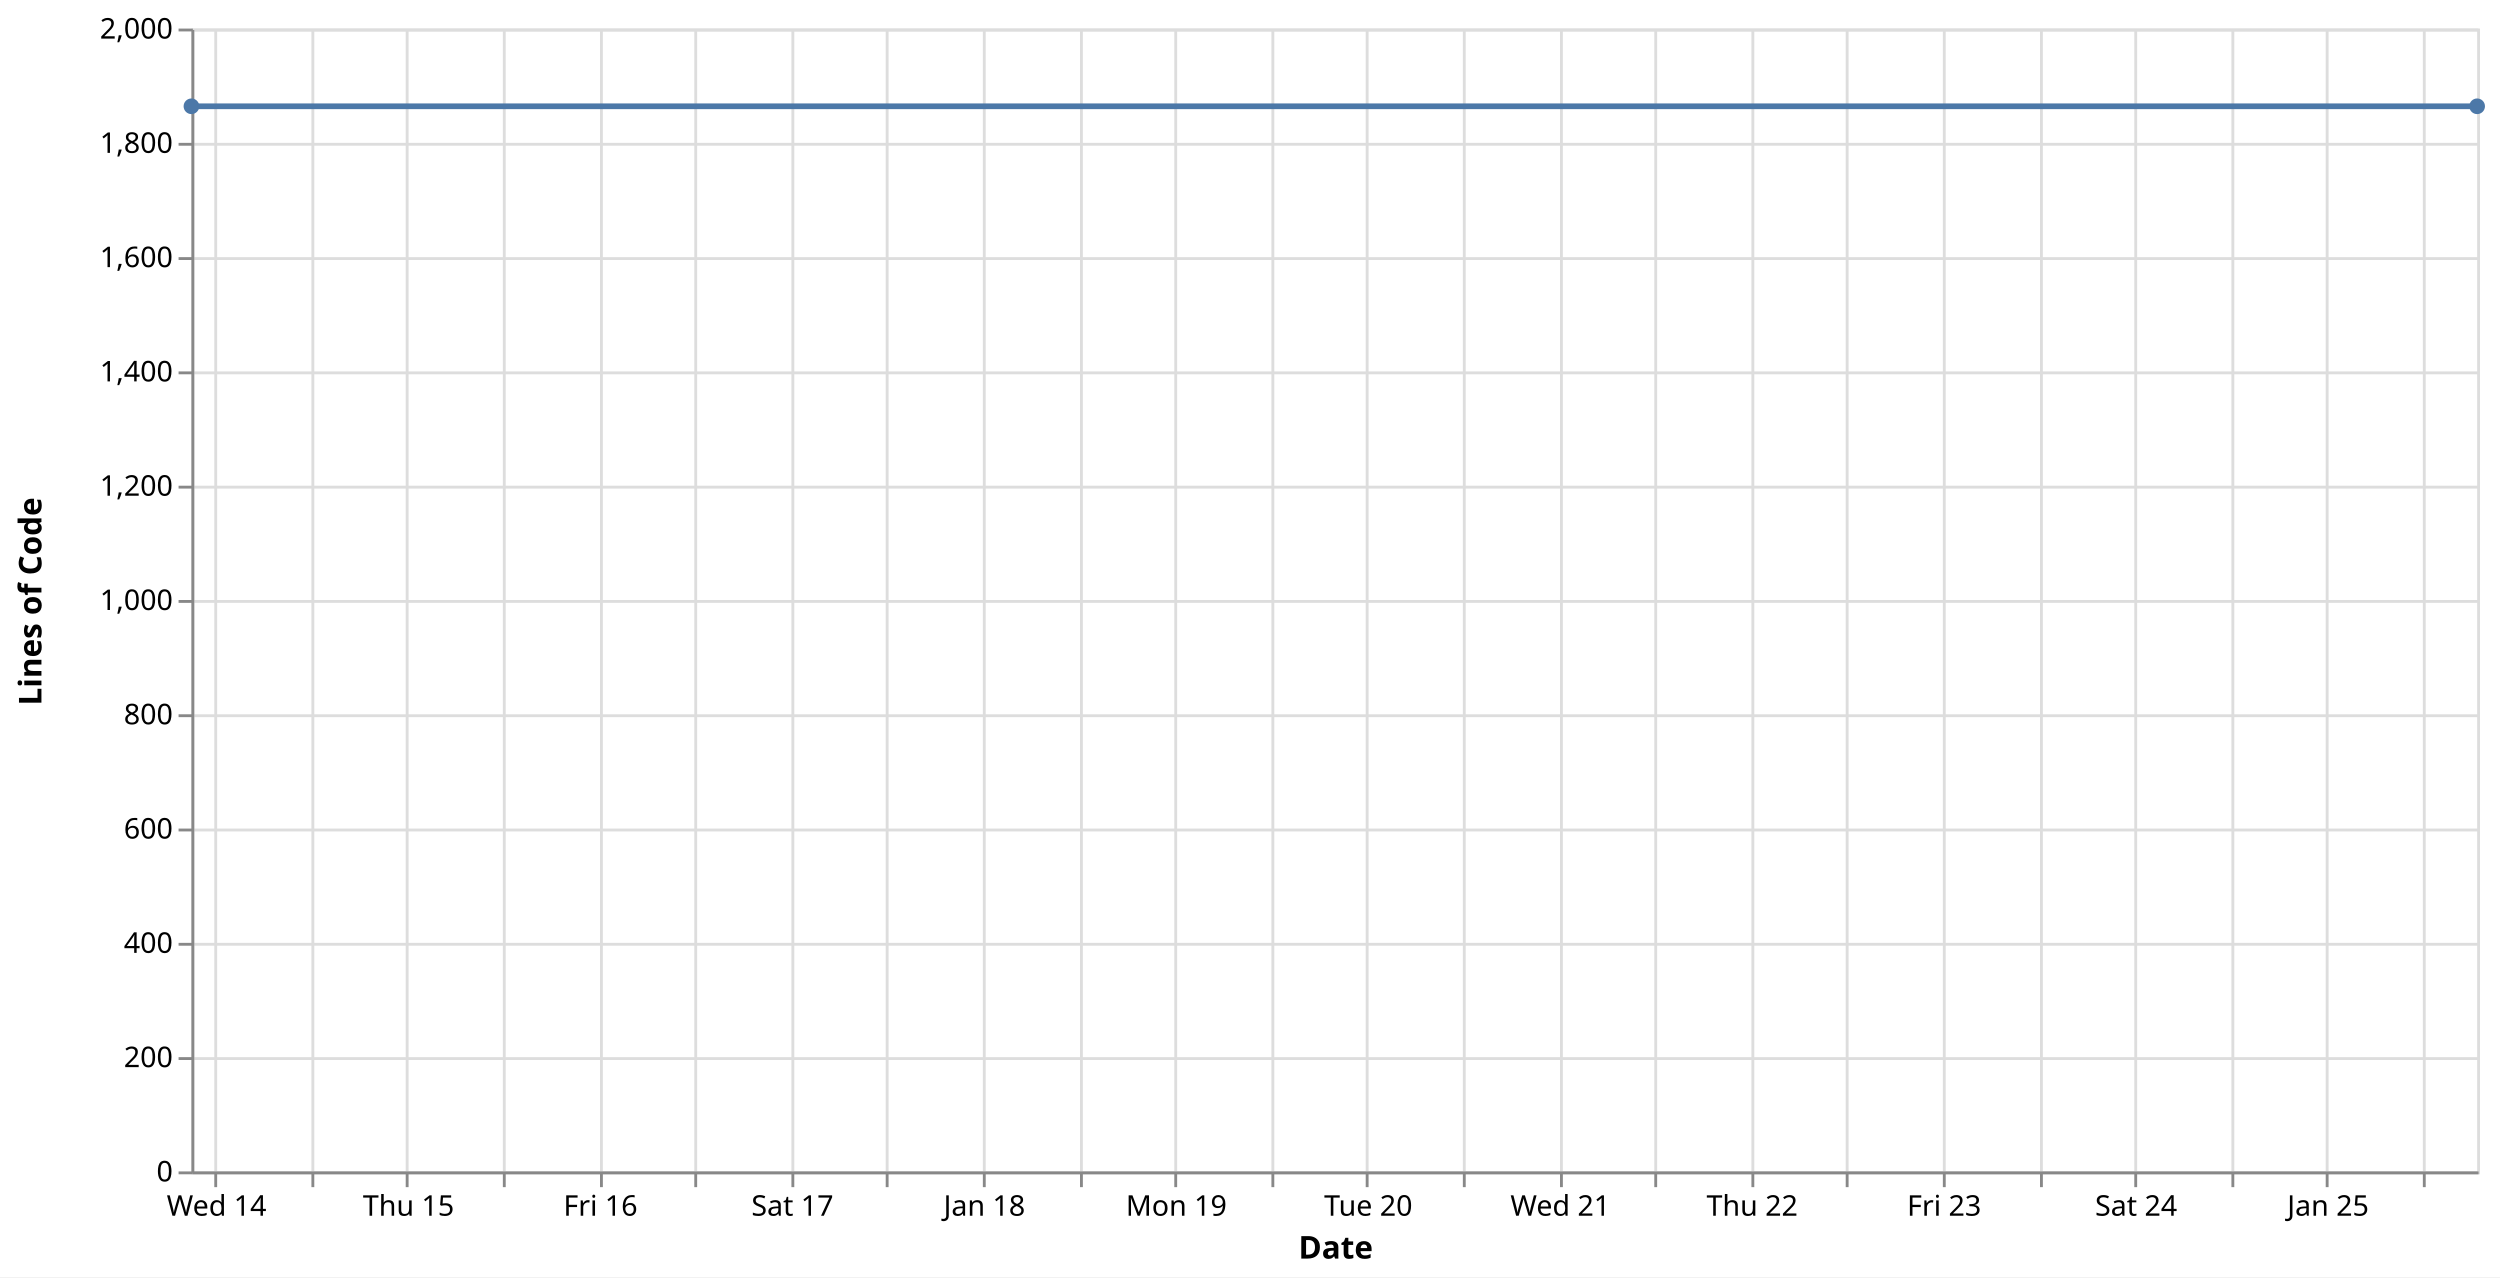
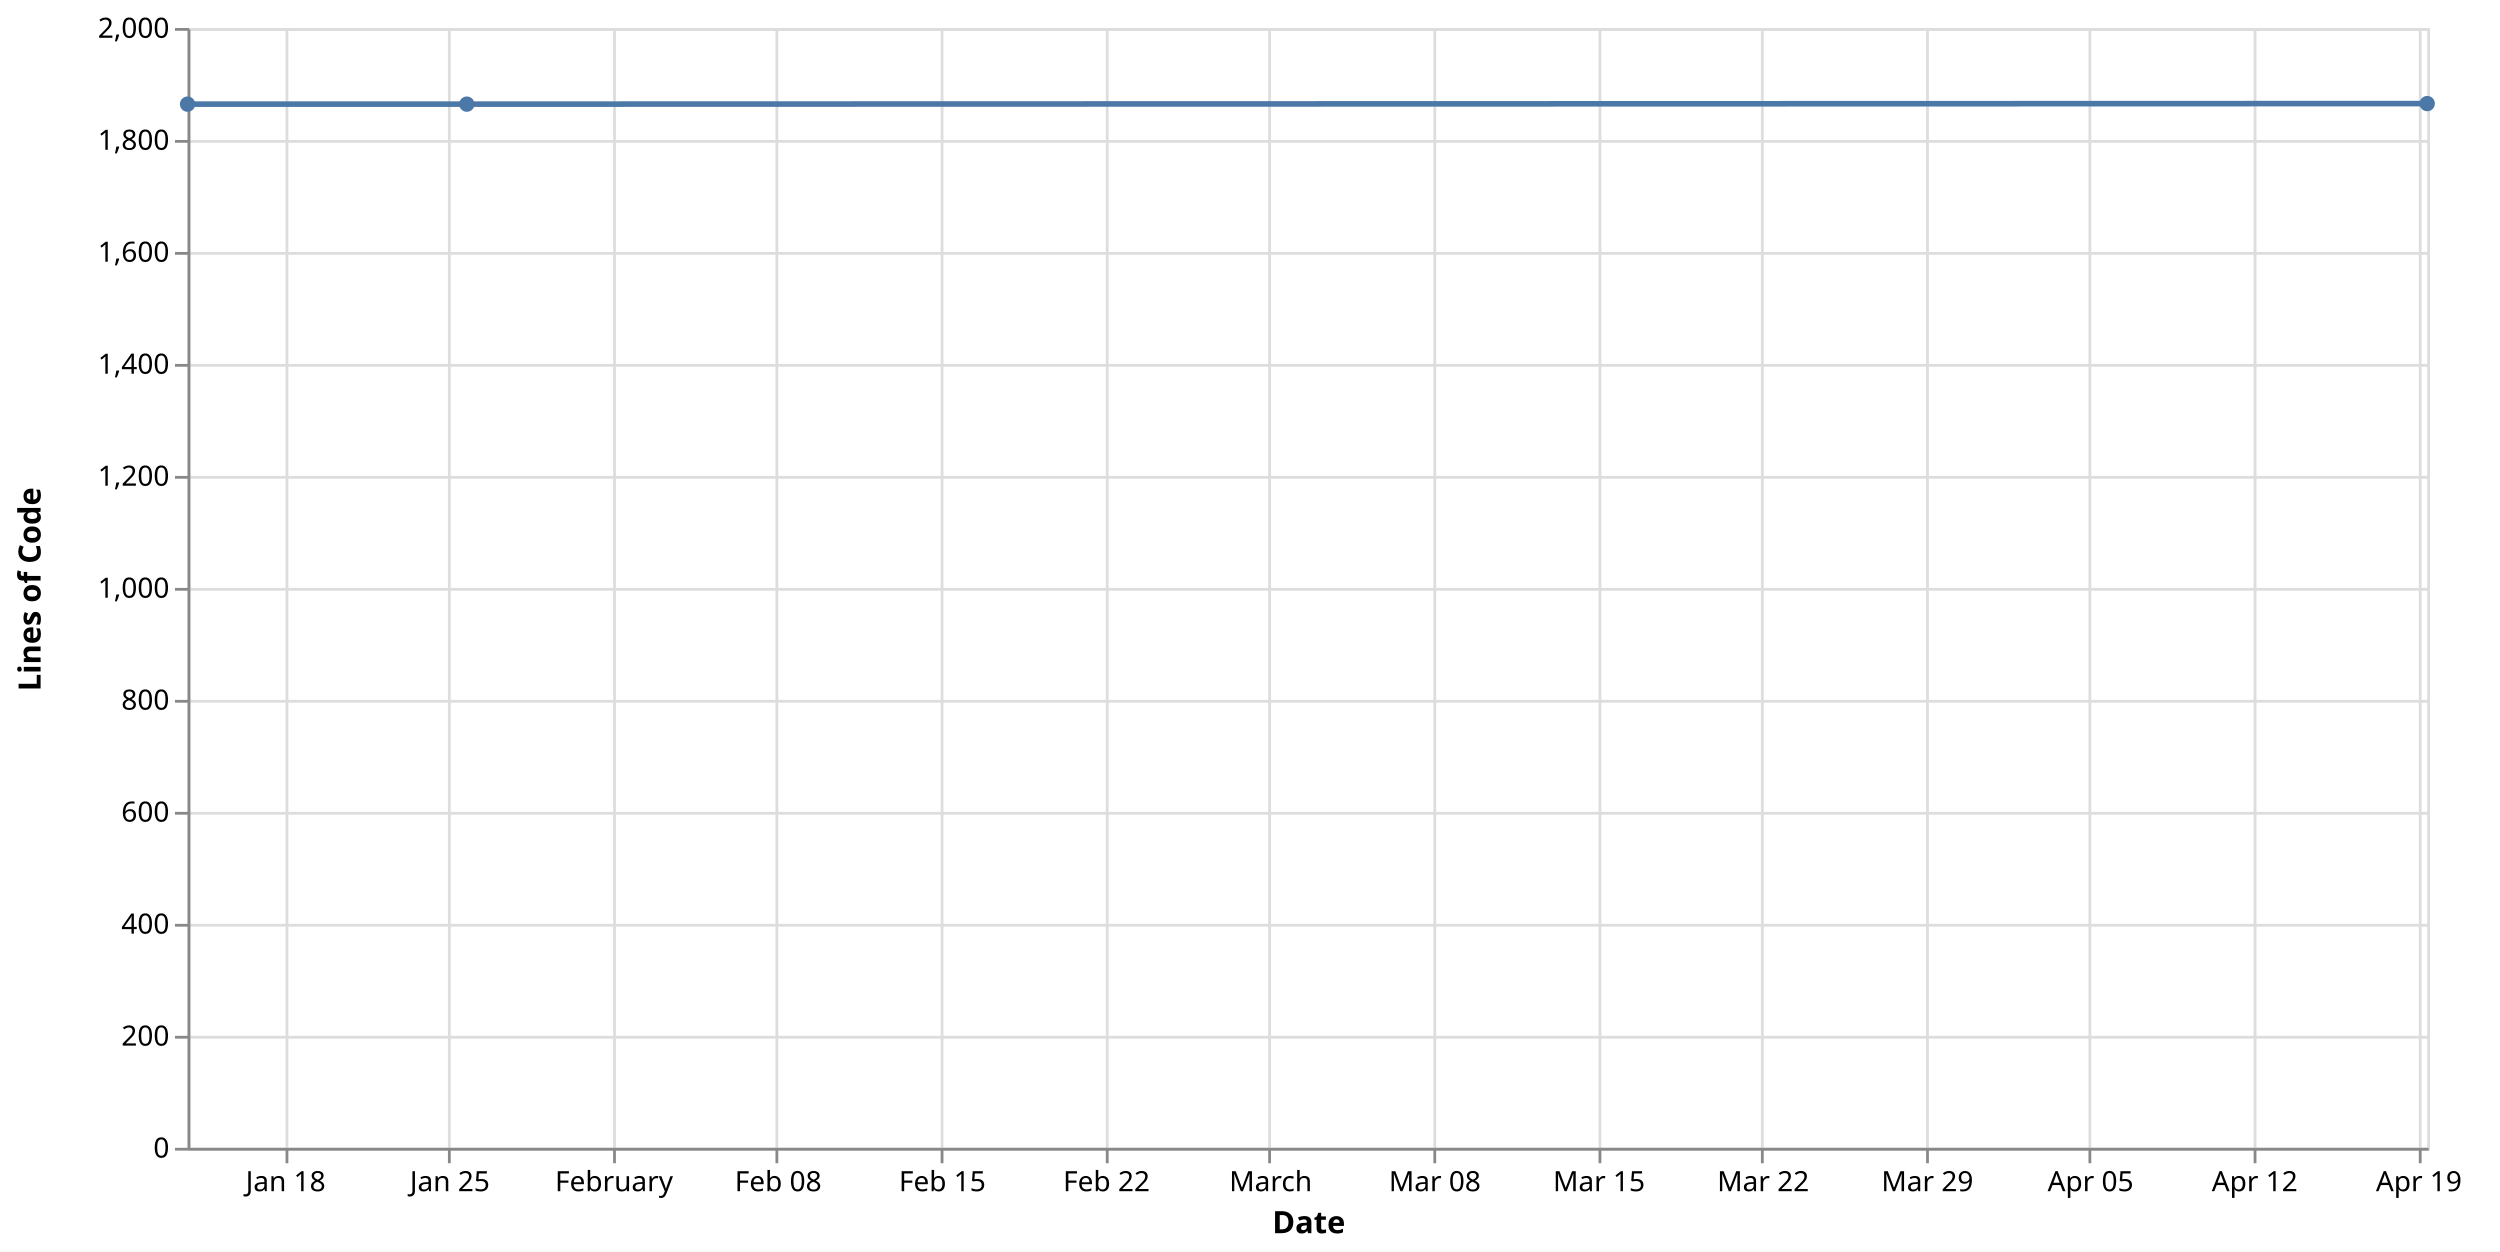
- <svg xmlns="http://www.w3.org/2000/svg" version="1.1" class="marks" width="875" height="447" viewBox="0 0 875 447">
-   <rect width="875" height="447" fill="white" />
+ <svg xmlns="http://www.w3.org/2000/svg" version="1.1" class="marks" width="893" height="447" viewBox="0 0 893 447">
+   <rect width="893" height="447" fill="white" />
  <g fill="none" stroke-miterlimit="10" transform="translate(67,10)">
    <g class="mark-group role-frame root" role="graphics-object" aria-roledescription="group mark container">
      <g transform="translate(0,0)">
        <path class="background" aria-hidden="true" d="M0.5,0.5h800v400h-800Z" stroke="#ddd" />
        <g>
          <g class="mark-group role-axis" aria-hidden="true">
            <g transform="translate(0.5,400.5)">
              <path class="background" aria-hidden="true" d="M0,0h0v0h0Z" pointer-events="none" />
              <g>
                <g class="mark-rule role-axis-grid" pointer-events="none">
-                   <line transform="translate(8,-400)" x2="0" y2="400" stroke="#ddd" stroke-width="1" opacity="1" />
-                   <line transform="translate(42,-400)" x2="0" y2="400" stroke="#ddd" stroke-width="1" opacity="1" />
-                   <line transform="translate(75,-400)" x2="0" y2="400" stroke="#ddd" stroke-width="1" opacity="1" />
-                   <line transform="translate(109,-400)" x2="0" y2="400" stroke="#ddd" stroke-width="1" opacity="1" />
-                   <line transform="translate(143,-400)" x2="0" y2="400" stroke="#ddd" stroke-width="1" opacity="1" />
-                   <line transform="translate(176,-400)" x2="0" y2="400" stroke="#ddd" stroke-width="1" opacity="1" />
+                   <line transform="translate(35,-400)" x2="0" y2="400" stroke="#ddd" stroke-width="1" opacity="1" />
+                   <line transform="translate(93,-400)" x2="0" y2="400" stroke="#ddd" stroke-width="1" opacity="1" />
+                   <line transform="translate(152,-400)" x2="0" y2="400" stroke="#ddd" stroke-width="1" opacity="1" />
                  <line transform="translate(210,-400)" x2="0" y2="400" stroke="#ddd" stroke-width="1" opacity="1" />
-                   <line transform="translate(243,-400)" x2="0" y2="400" stroke="#ddd" stroke-width="1" opacity="1" />
-                   <line transform="translate(277,-400)" x2="0" y2="400" stroke="#ddd" stroke-width="1" opacity="1" />
-                   <line transform="translate(311,-400)" x2="0" y2="400" stroke="#ddd" stroke-width="1" opacity="1" />
-                   <line transform="translate(344,-400)" x2="0" y2="400" stroke="#ddd" stroke-width="1" opacity="1" />
-                   <line transform="translate(378,-400)" x2="0" y2="400" stroke="#ddd" stroke-width="1" opacity="1" />
-                   <line transform="translate(411,-400)" x2="0" y2="400" stroke="#ddd" stroke-width="1" opacity="1" />
+                   <line transform="translate(269,-400)" x2="0" y2="400" stroke="#ddd" stroke-width="1" opacity="1" />
+                   <line transform="translate(328,-400)" x2="0" y2="400" stroke="#ddd" stroke-width="1" opacity="1" />
+                   <line transform="translate(386,-400)" x2="0" y2="400" stroke="#ddd" stroke-width="1" opacity="1" />
                  <line transform="translate(445,-400)" x2="0" y2="400" stroke="#ddd" stroke-width="1" opacity="1" />
-                   <line transform="translate(479,-400)" x2="0" y2="400" stroke="#ddd" stroke-width="1" opacity="1" />
-                   <line transform="translate(512,-400)" x2="0" y2="400" stroke="#ddd" stroke-width="1" opacity="1" />
-                   <line transform="translate(546,-400)" x2="0" y2="400" stroke="#ddd" stroke-width="1" opacity="1" />
-                   <line transform="translate(579,-400)" x2="0" y2="400" stroke="#ddd" stroke-width="1" opacity="1" />
-                   <line transform="translate(613,-400)" x2="0" y2="400" stroke="#ddd" stroke-width="1" opacity="1" />
-                   <line transform="translate(647,-400)" x2="0" y2="400" stroke="#ddd" stroke-width="1" opacity="1" />
-                   <line transform="translate(680,-400)" x2="0" y2="400" stroke="#ddd" stroke-width="1" opacity="1" />
-                   <line transform="translate(714,-400)" x2="0" y2="400" stroke="#ddd" stroke-width="1" opacity="1" />
-                   <line transform="translate(747,-400)" x2="0" y2="400" stroke="#ddd" stroke-width="1" opacity="1" />
-                   <line transform="translate(781,-400)" x2="0" y2="400" stroke="#ddd" stroke-width="1" opacity="1" />
+                   <line transform="translate(504,-400)" x2="0" y2="400" stroke="#ddd" stroke-width="1" opacity="1" />
+                   <line transform="translate(562,-400)" x2="0" y2="400" stroke="#ddd" stroke-width="1" opacity="1" />
+                   <line transform="translate(621,-400)" x2="0" y2="400" stroke="#ddd" stroke-width="1" opacity="1" />
+                   <line transform="translate(679,-400)" x2="0" y2="400" stroke="#ddd" stroke-width="1" opacity="1" />
+                   <line transform="translate(738,-400)" x2="0" y2="400" stroke="#ddd" stroke-width="1" opacity="1" />
+                   <line transform="translate(797,-400)" x2="0" y2="400" stroke="#ddd" stroke-width="1" opacity="1" />
                </g>
              </g>
              <path class="foreground" aria-hidden="true" d="" pointer-events="none" display="none" />
            </g>
          </g>
          <g class="mark-group role-axis" aria-hidden="true">
            <g transform="translate(0.5,0.5)">
              <path class="background" aria-hidden="true" d="M0,0h0v0h0Z" pointer-events="none" />
              <g>
                <g class="mark-rule role-axis-grid" pointer-events="none">
                  <line transform="translate(0,400)" x2="800" y2="0" stroke="#ddd" stroke-width="1" opacity="1" />
                  <line transform="translate(0,360)" x2="800" y2="0" stroke="#ddd" stroke-width="1" opacity="1" />
                  <line transform="translate(0,320)" x2="800" y2="0" stroke="#ddd" stroke-width="1" opacity="1" />
                  <line transform="translate(0,280)" x2="800" y2="0" stroke="#ddd" stroke-width="1" opacity="1" />
                  <line transform="translate(0,240)" x2="800" y2="0" stroke="#ddd" stroke-width="1" opacity="1" />
                  <line transform="translate(0,200)" x2="800" y2="0" stroke="#ddd" stroke-width="1" opacity="1" />
                  <line transform="translate(0,160)" x2="800" y2="0" stroke="#ddd" stroke-width="1" opacity="1" />
                  <line transform="translate(0,120)" x2="800" y2="0" stroke="#ddd" stroke-width="1" opacity="1" />
                  <line transform="translate(0,80)" x2="800" y2="0" stroke="#ddd" stroke-width="1" opacity="1" />
                  <line transform="translate(0,40)" x2="800" y2="0" stroke="#ddd" stroke-width="1" opacity="1" />
                  <line transform="translate(0,0)" x2="800" y2="0" stroke="#ddd" stroke-width="1" opacity="1" />
                </g>
              </g>
              <path class="foreground" aria-hidden="true" d="" pointer-events="none" display="none" />
            </g>
          </g>
-           <g class="mark-group role-axis" role="graphics-symbol" aria-roledescription="axis" aria-label="X-axis titled 'Date' for a time scale with values from Tuesday, 13 January 2026, 9:01:58 PM to Sunday, 25 January 2026, 6:48:59 PM">
+           <g class="mark-group role-axis" role="graphics-symbol" aria-roledescription="axis" aria-label="X-axis titled 'Date' for a time scale with values from Tuesday, 13 January 2026, 9:01:58 PM to Sunday, 19 April 2026, 9:55:14 AM">
            <g transform="translate(0.5,400.5)">
              <path class="background" aria-hidden="true" d="M0,0h0v0h0Z" pointer-events="none" />
              <g>
                <g class="mark-rule role-axis-tick" pointer-events="none">
-                   <line transform="translate(8,0)" x2="0" y2="5" stroke="#888" stroke-width="1" opacity="1" />
-                   <line transform="translate(42,0)" x2="0" y2="5" stroke="#888" stroke-width="1" opacity="1" />
-                   <line transform="translate(75,0)" x2="0" y2="5" stroke="#888" stroke-width="1" opacity="1" />
-                   <line transform="translate(109,0)" x2="0" y2="5" stroke="#888" stroke-width="1" opacity="1" />
-                   <line transform="translate(143,0)" x2="0" y2="5" stroke="#888" stroke-width="1" opacity="1" />
-                   <line transform="translate(176,0)" x2="0" y2="5" stroke="#888" stroke-width="1" opacity="1" />
+                   <line transform="translate(35,0)" x2="0" y2="5" stroke="#888" stroke-width="1" opacity="1" />
+                   <line transform="translate(93,0)" x2="0" y2="5" stroke="#888" stroke-width="1" opacity="1" />
+                   <line transform="translate(152,0)" x2="0" y2="5" stroke="#888" stroke-width="1" opacity="1" />
                  <line transform="translate(210,0)" x2="0" y2="5" stroke="#888" stroke-width="1" opacity="1" />
-                   <line transform="translate(243,0)" x2="0" y2="5" stroke="#888" stroke-width="1" opacity="1" />
-                   <line transform="translate(277,0)" x2="0" y2="5" stroke="#888" stroke-width="1" opacity="1" />
-                   <line transform="translate(311,0)" x2="0" y2="5" stroke="#888" stroke-width="1" opacity="1" />
-                   <line transform="translate(344,0)" x2="0" y2="5" stroke="#888" stroke-width="1" opacity="1" />
-                   <line transform="translate(378,0)" x2="0" y2="5" stroke="#888" stroke-width="1" opacity="1" />
-                   <line transform="translate(411,0)" x2="0" y2="5" stroke="#888" stroke-width="1" opacity="1" />
+                   <line transform="translate(269,0)" x2="0" y2="5" stroke="#888" stroke-width="1" opacity="1" />
+                   <line transform="translate(328,0)" x2="0" y2="5" stroke="#888" stroke-width="1" opacity="1" />
+                   <line transform="translate(386,0)" x2="0" y2="5" stroke="#888" stroke-width="1" opacity="1" />
                  <line transform="translate(445,0)" x2="0" y2="5" stroke="#888" stroke-width="1" opacity="1" />
-                   <line transform="translate(479,0)" x2="0" y2="5" stroke="#888" stroke-width="1" opacity="1" />
-                   <line transform="translate(512,0)" x2="0" y2="5" stroke="#888" stroke-width="1" opacity="1" />
-                   <line transform="translate(546,0)" x2="0" y2="5" stroke="#888" stroke-width="1" opacity="1" />
-                   <line transform="translate(579,0)" x2="0" y2="5" stroke="#888" stroke-width="1" opacity="1" />
-                   <line transform="translate(613,0)" x2="0" y2="5" stroke="#888" stroke-width="1" opacity="1" />
-                   <line transform="translate(647,0)" x2="0" y2="5" stroke="#888" stroke-width="1" opacity="1" />
-                   <line transform="translate(680,0)" x2="0" y2="5" stroke="#888" stroke-width="1" opacity="1" />
-                   <line transform="translate(714,0)" x2="0" y2="5" stroke="#888" stroke-width="1" opacity="1" />
-                   <line transform="translate(747,0)" x2="0" y2="5" stroke="#888" stroke-width="1" opacity="1" />
-                   <line transform="translate(781,0)" x2="0" y2="5" stroke="#888" stroke-width="1" opacity="1" />
+                   <line transform="translate(504,0)" x2="0" y2="5" stroke="#888" stroke-width="1" opacity="1" />
+                   <line transform="translate(562,0)" x2="0" y2="5" stroke="#888" stroke-width="1" opacity="1" />
+                   <line transform="translate(621,0)" x2="0" y2="5" stroke="#888" stroke-width="1" opacity="1" />
+                   <line transform="translate(679,0)" x2="0" y2="5" stroke="#888" stroke-width="1" opacity="1" />
+                   <line transform="translate(738,0)" x2="0" y2="5" stroke="#888" stroke-width="1" opacity="1" />
+                   <line transform="translate(797,0)" x2="0" y2="5" stroke="#888" stroke-width="1" opacity="1" />
                </g>
                <g class="mark-text role-axis-label" pointer-events="none">
-                   <text text-anchor="middle" transform="translate(8.306207,15)" font-family="sans-serif" font-size="10px" fill="#000" opacity="1">Wed 14</text>
-                   <text text-anchor="middle" transform="translate(41.89806,15)" font-family="sans-serif" font-size="10px" fill="#000" opacity="0">12 PM</text>
-                   <text text-anchor="middle" transform="translate(75.48991,15)" font-family="sans-serif" font-size="10px" fill="#000" opacity="1">Thu 15</text>
-                   <text text-anchor="middle" transform="translate(109.0818,15)" font-family="sans-serif" font-size="10px" fill="#000" opacity="0">12 PM</text>
-                   <text text-anchor="middle" transform="translate(142.6736,15)" font-family="sans-serif" font-size="10px" fill="#000" opacity="1">Fri 16</text>
-                   <text text-anchor="middle" transform="translate(176.2655,15)" font-family="sans-serif" font-size="10px" fill="#000" opacity="0">12 PM</text>
-                   <text text-anchor="middle" transform="translate(209.8573,15)" font-family="sans-serif" font-size="10px" fill="#000" opacity="1">Sat 17</text>
-                   <text text-anchor="middle" transform="translate(243.4492,15)" font-family="sans-serif" font-size="10px" fill="#000" opacity="0">12 PM</text>
-                   <text text-anchor="middle" transform="translate(277.041,15)" font-family="sans-serif" font-size="10px" fill="#000" opacity="1">Jan 18</text>
-                   <text text-anchor="middle" transform="translate(310.6329,15)" font-family="sans-serif" font-size="10px" fill="#000" opacity="0">12 PM</text>
-                   <text text-anchor="middle" transform="translate(344.2247,15)" font-family="sans-serif" font-size="10px" fill="#000" opacity="1">Mon 19</text>
-                   <text text-anchor="middle" transform="translate(377.8165,15)" font-family="sans-serif" font-size="10px" fill="#000" opacity="0">12 PM</text>
-                   <text text-anchor="middle" transform="translate(411.4084,15)" font-family="sans-serif" font-size="10px" fill="#000" opacity="1">Tue 20</text>
-                   <text text-anchor="middle" transform="translate(445.0002,15)" font-family="sans-serif" font-size="10px" fill="#000" opacity="0">12 PM</text>
-                   <text text-anchor="middle" transform="translate(478.5921,15)" font-family="sans-serif" font-size="10px" fill="#000" opacity="1">Wed 21</text>
-                   <text text-anchor="middle" transform="translate(512.1839,15)" font-family="sans-serif" font-size="10px" fill="#000" opacity="0">12 PM</text>
-                   <text text-anchor="middle" transform="translate(545.7758,15)" font-family="sans-serif" font-size="10px" fill="#000" opacity="1">Thu 22</text>
-                   <text text-anchor="middle" transform="translate(579.3676,15)" font-family="sans-serif" font-size="10px" fill="#000" opacity="0">12 PM</text>
-                   <text text-anchor="middle" transform="translate(612.9595,15)" font-family="sans-serif" font-size="10px" fill="#000" opacity="1">Fri 23</text>
-                   <text text-anchor="middle" transform="translate(646.5513,15)" font-family="sans-serif" font-size="10px" fill="#000" opacity="0">12 PM</text>
-                   <text text-anchor="middle" transform="translate(680.1432,15)" font-family="sans-serif" font-size="10px" fill="#000" opacity="1">Sat 24</text>
-                   <text text-anchor="middle" transform="translate(713.735,15)" font-family="sans-serif" font-size="10px" fill="#000" opacity="0">12 PM</text>
-                   <text text-anchor="middle" transform="translate(747.3269,15)" font-family="sans-serif" font-size="10px" fill="#000" opacity="1">Jan 25</text>
-                   <text text-anchor="middle" transform="translate(780.9187,15)" font-family="sans-serif" font-size="10px" fill="#000" opacity="0">12 PM</text>
+                   <text text-anchor="middle" transform="translate(34.54522,15)" font-family="sans-serif" font-size="10px" fill="#000" opacity="1">Jan 18</text>
+                   <text text-anchor="middle" transform="translate(93.18684,15)" font-family="sans-serif" font-size="10px" fill="#000" opacity="1">Jan 25</text>
+                   <text text-anchor="middle" transform="translate(151.8285,15)" font-family="sans-serif" font-size="10px" fill="#000" opacity="1">February</text>
+                   <text text-anchor="middle" transform="translate(210.4701,15)" font-family="sans-serif" font-size="10px" fill="#000" opacity="1">Feb 08</text>
+                   <text text-anchor="middle" transform="translate(269.1117,15)" font-family="sans-serif" font-size="10px" fill="#000" opacity="1">Feb 15</text>
+                   <text text-anchor="middle" transform="translate(327.7533,15)" font-family="sans-serif" font-size="10px" fill="#000" opacity="1">Feb 22</text>
+                   <text text-anchor="middle" transform="translate(386.3949,15)" font-family="sans-serif" font-size="10px" fill="#000" opacity="1">March</text>
+                   <text text-anchor="middle" transform="translate(445.0365,15)" font-family="sans-serif" font-size="10px" fill="#000" opacity="1">Mar 08</text>
+                   <text text-anchor="middle" transform="translate(503.6781,15)" font-family="sans-serif" font-size="10px" fill="#000" opacity="1">Mar 15</text>
+                   <text text-anchor="middle" transform="translate(562.3198,15)" font-family="sans-serif" font-size="10px" fill="#000" opacity="1">Mar 22</text>
+                   <text text-anchor="middle" transform="translate(620.9614,15)" font-family="sans-serif" font-size="10px" fill="#000" opacity="1">Mar 29</text>
+                   <text text-anchor="middle" transform="translate(679.2539,15)" font-family="sans-serif" font-size="10px" fill="#000" opacity="1">Apr 05</text>
+                   <text text-anchor="middle" transform="translate(737.8955,15)" font-family="sans-serif" font-size="10px" fill="#000" opacity="1">Apr 12</text>
+                   <text text-anchor="middle" transform="translate(796.5372,15)" font-family="sans-serif" font-size="10px" fill="#000" opacity="1">Apr 19</text>
                </g>
                <g class="mark-rule role-axis-domain" pointer-events="none">
                  <line transform="translate(0,0)" x2="800" y2="0" stroke="#888" stroke-width="1" opacity="1" />
                </g>
                <g class="mark-text role-axis-title" pointer-events="none">
                  <text text-anchor="middle" transform="translate(400,30)" font-family="sans-serif" font-size="11px" font-weight="bold" fill="#000" opacity="1">Date</text>
                </g>
              </g>
              <path class="foreground" aria-hidden="true" d="" pointer-events="none" display="none" />
            </g>
          </g>
          <g class="mark-group role-axis" role="graphics-symbol" aria-roledescription="axis" aria-label="Y-axis titled 'Lines of Code' for a linear scale with values from 0 to 2,000">
            <g transform="translate(0.5,0.5)">
              <path class="background" aria-hidden="true" d="M0,0h0v0h0Z" pointer-events="none" />
              <g>
                <g class="mark-rule role-axis-tick" pointer-events="none">
                  <line transform="translate(0,400)" x2="-5" y2="0" stroke="#888" stroke-width="1" opacity="1" />
                  <line transform="translate(0,360)" x2="-5" y2="0" stroke="#888" stroke-width="1" opacity="1" />
                  <line transform="translate(0,320)" x2="-5" y2="0" stroke="#888" stroke-width="1" opacity="1" />
                  <line transform="translate(0,280)" x2="-5" y2="0" stroke="#888" stroke-width="1" opacity="1" />
                  <line transform="translate(0,240)" x2="-5" y2="0" stroke="#888" stroke-width="1" opacity="1" />
                  <line transform="translate(0,200)" x2="-5" y2="0" stroke="#888" stroke-width="1" opacity="1" />
                  <line transform="translate(0,160)" x2="-5" y2="0" stroke="#888" stroke-width="1" opacity="1" />
                  <line transform="translate(0,120)" x2="-5" y2="0" stroke="#888" stroke-width="1" opacity="1" />
                  <line transform="translate(0,80)" x2="-5" y2="0" stroke="#888" stroke-width="1" opacity="1" />
                  <line transform="translate(0,40)" x2="-5" y2="0" stroke="#888" stroke-width="1" opacity="1" />
                  <line transform="translate(0,0)" x2="-5" y2="0" stroke="#888" stroke-width="1" opacity="1" />
                </g>
                <g class="mark-text role-axis-label" pointer-events="none">
                  <text text-anchor="end" transform="translate(-7,403)" font-family="sans-serif" font-size="10px" fill="#000" opacity="1">0</text>
                  <text text-anchor="end" transform="translate(-7,363)" font-family="sans-serif" font-size="10px" fill="#000" opacity="1">200</text>
                  <text text-anchor="end" transform="translate(-7,323)" font-family="sans-serif" font-size="10px" fill="#000" opacity="1">400</text>
                  <text text-anchor="end" transform="translate(-7,283)" font-family="sans-serif" font-size="10px" fill="#000" opacity="1">600</text>
                  <text text-anchor="end" transform="translate(-7,243)" font-family="sans-serif" font-size="10px" fill="#000" opacity="1">800</text>
                  <text text-anchor="end" transform="translate(-7,203)" font-family="sans-serif" font-size="10px" fill="#000" opacity="1">1,000</text>
                  <text text-anchor="end" transform="translate(-7,163)" font-family="sans-serif" font-size="10px" fill="#000" opacity="1">1,200</text>
                  <text text-anchor="end" transform="translate(-7,123)" font-family="sans-serif" font-size="10px" fill="#000" opacity="1">1,400</text>
                  <text text-anchor="end" transform="translate(-7,83)" font-family="sans-serif" font-size="10px" fill="#000" opacity="1">1,600</text>
                  <text text-anchor="end" transform="translate(-7,43)" font-family="sans-serif" font-size="10px" fill="#000" opacity="1">1,800</text>
                  <text text-anchor="end" transform="translate(-7,3)" font-family="sans-serif" font-size="10px" fill="#000" opacity="1">2,000</text>
                </g>
                <g class="mark-rule role-axis-domain" pointer-events="none">
                  <line transform="translate(0,400)" x2="0" y2="-400" stroke="#888" stroke-width="1" opacity="1" />
                </g>
                <g class="mark-text role-axis-title" pointer-events="none">
                  <text text-anchor="middle" transform="translate(-51,200) rotate(-90) translate(0,-2)" font-family="sans-serif" font-size="11px" font-weight="bold" fill="#000" opacity="1">Lines of Code</text>
                </g>
              </g>
              <path class="foreground" aria-hidden="true" d="" pointer-events="none" display="none" />
            </g>
          </g>
          <g class="mark-line role-mark layer_0_marks" role="graphics-object" aria-roledescription="line mark container">
-             <path aria-label="Date: Jan 13, 2026; Lines of Code: 1864; Version: v2.0.0; LinesOfCode: 1864; Timestamp: Jan 13, 2026" role="graphics-symbol" aria-roledescription="line mark" d="M0,27.2L800,27.2" stroke="#4c78a8" stroke-width="2" />
+             <path aria-label="Date: Jan 13, 2026; Lines of Code: 1864; Version: v2.0.0; LinesOfCode: 1864; Timestamp: Jan 13, 2026" role="graphics-symbol" aria-roledescription="line mark" d="M0,27.2L99.755,27.2L800,27" stroke="#4c78a8" stroke-width="2" />
          </g>
          <g class="mark-symbol role-mark layer_1_marks" role="graphics-object" aria-roledescription="symbol mark container">
            <path aria-label="Date: Jan 13, 2026; Lines of Code: 1864; Version: v2.0.0; LinesOfCode: 1864; Timestamp: Jan 13, 2026" role="graphics-symbol" aria-roledescription="point" transform="translate(0,27.2)" d="M2.739,0A2.739,2.739,0,1,1,-2.739,0A2.739,2.739,0,1,1,2.739,0" fill="#4c78a8" stroke-width="2" opacity="1" />
-             <path aria-label="Date: Jan 25, 2026; Lines of Code: 1864; Version: v2.0.1; LinesOfCode: 1864; Timestamp: Jan 25, 2026" role="graphics-symbol" aria-roledescription="point" transform="translate(800,27.2)" d="M2.739,0A2.739,2.739,0,1,1,-2.739,0A2.739,2.739,0,1,1,2.739,0" fill="#4c78a8" stroke-width="2" opacity="1" />
+             <path aria-label="Date: Jan 25, 2026; Lines of Code: 1864; Version: v2.0.1; LinesOfCode: 1864; Timestamp: Jan 25, 2026" role="graphics-symbol" aria-roledescription="point" transform="translate(99.75484,27.2)" d="M2.739,0A2.739,2.739,0,1,1,-2.739,0A2.739,2.739,0,1,1,2.739,0" fill="#4c78a8" stroke-width="2" opacity="1" />
+             <path aria-label="Date: Apr 19, 2026; Lines of Code: 1865; Version: v2.0.2; LinesOfCode: 1865; Timestamp: Apr 19, 2026" role="graphics-symbol" aria-roledescription="point" transform="translate(800,27)" d="M2.739,0A2.739,2.739,0,1,1,-2.739,0A2.739,2.739,0,1,1,2.739,0" fill="#4c78a8" stroke-width="2" opacity="1" />
          </g>
        </g>
        <path class="foreground" aria-hidden="true" d="" display="none" />
      </g>
    </g>
  </g>
</svg>
